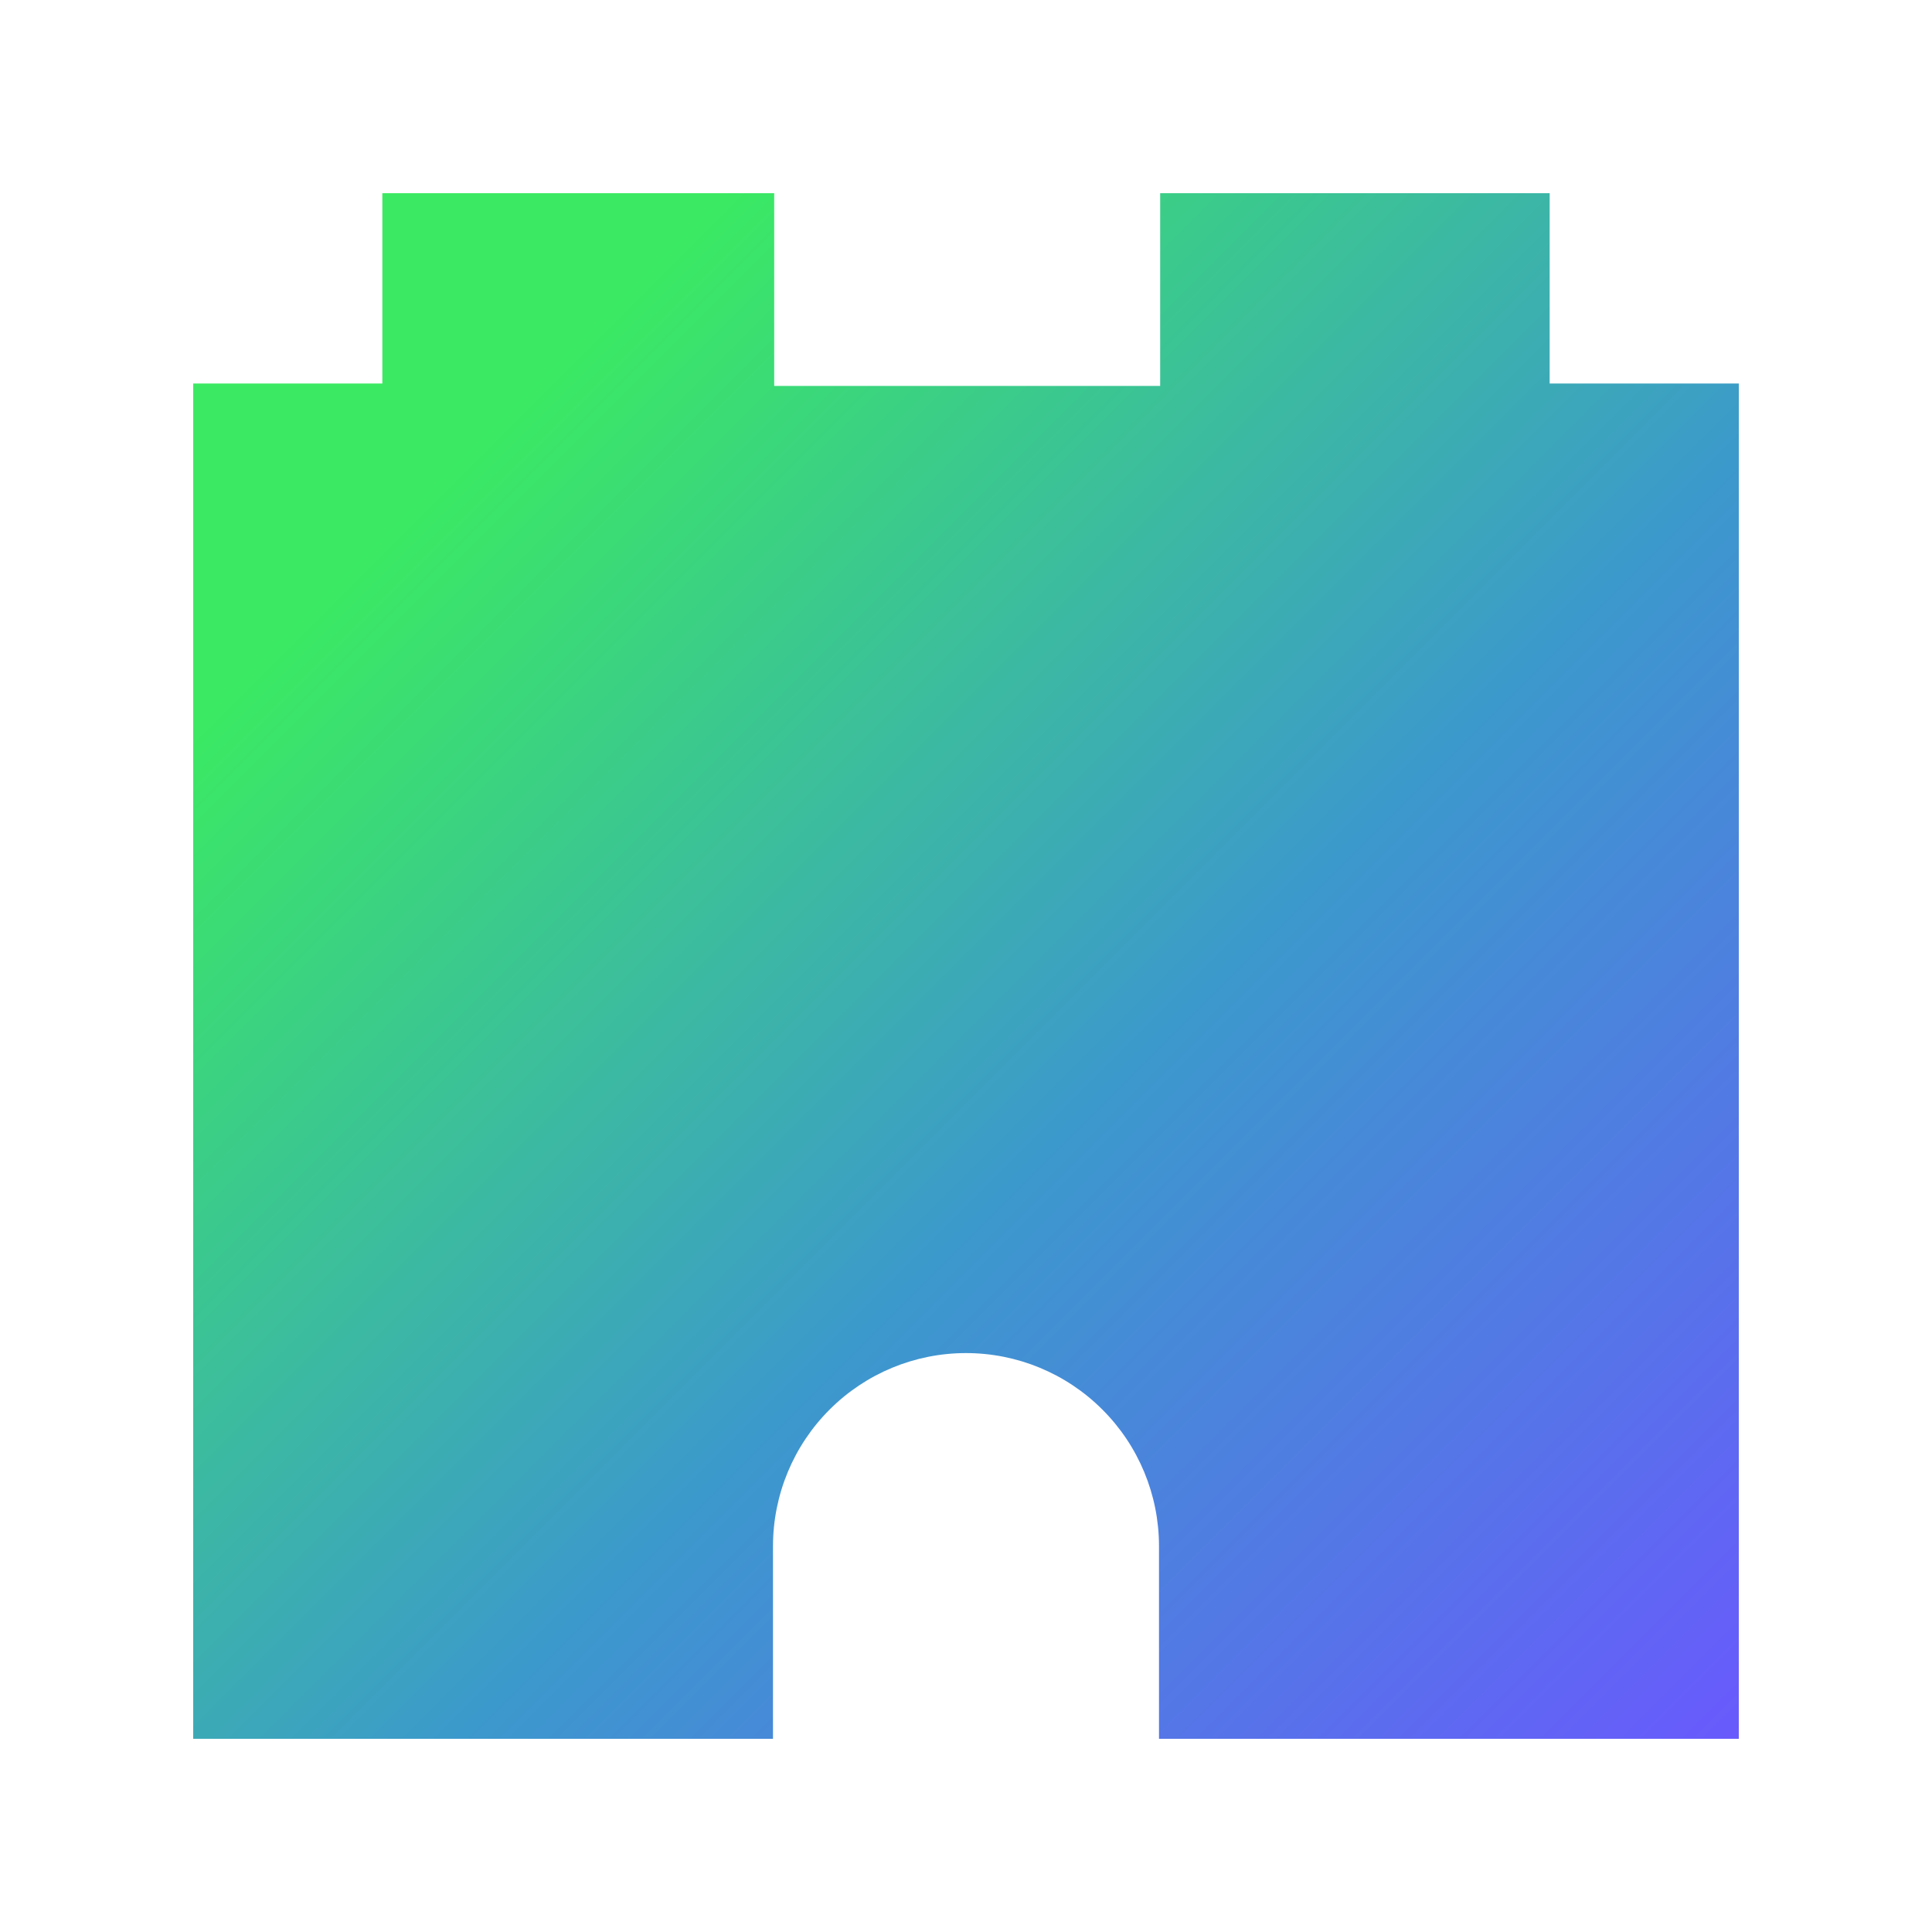
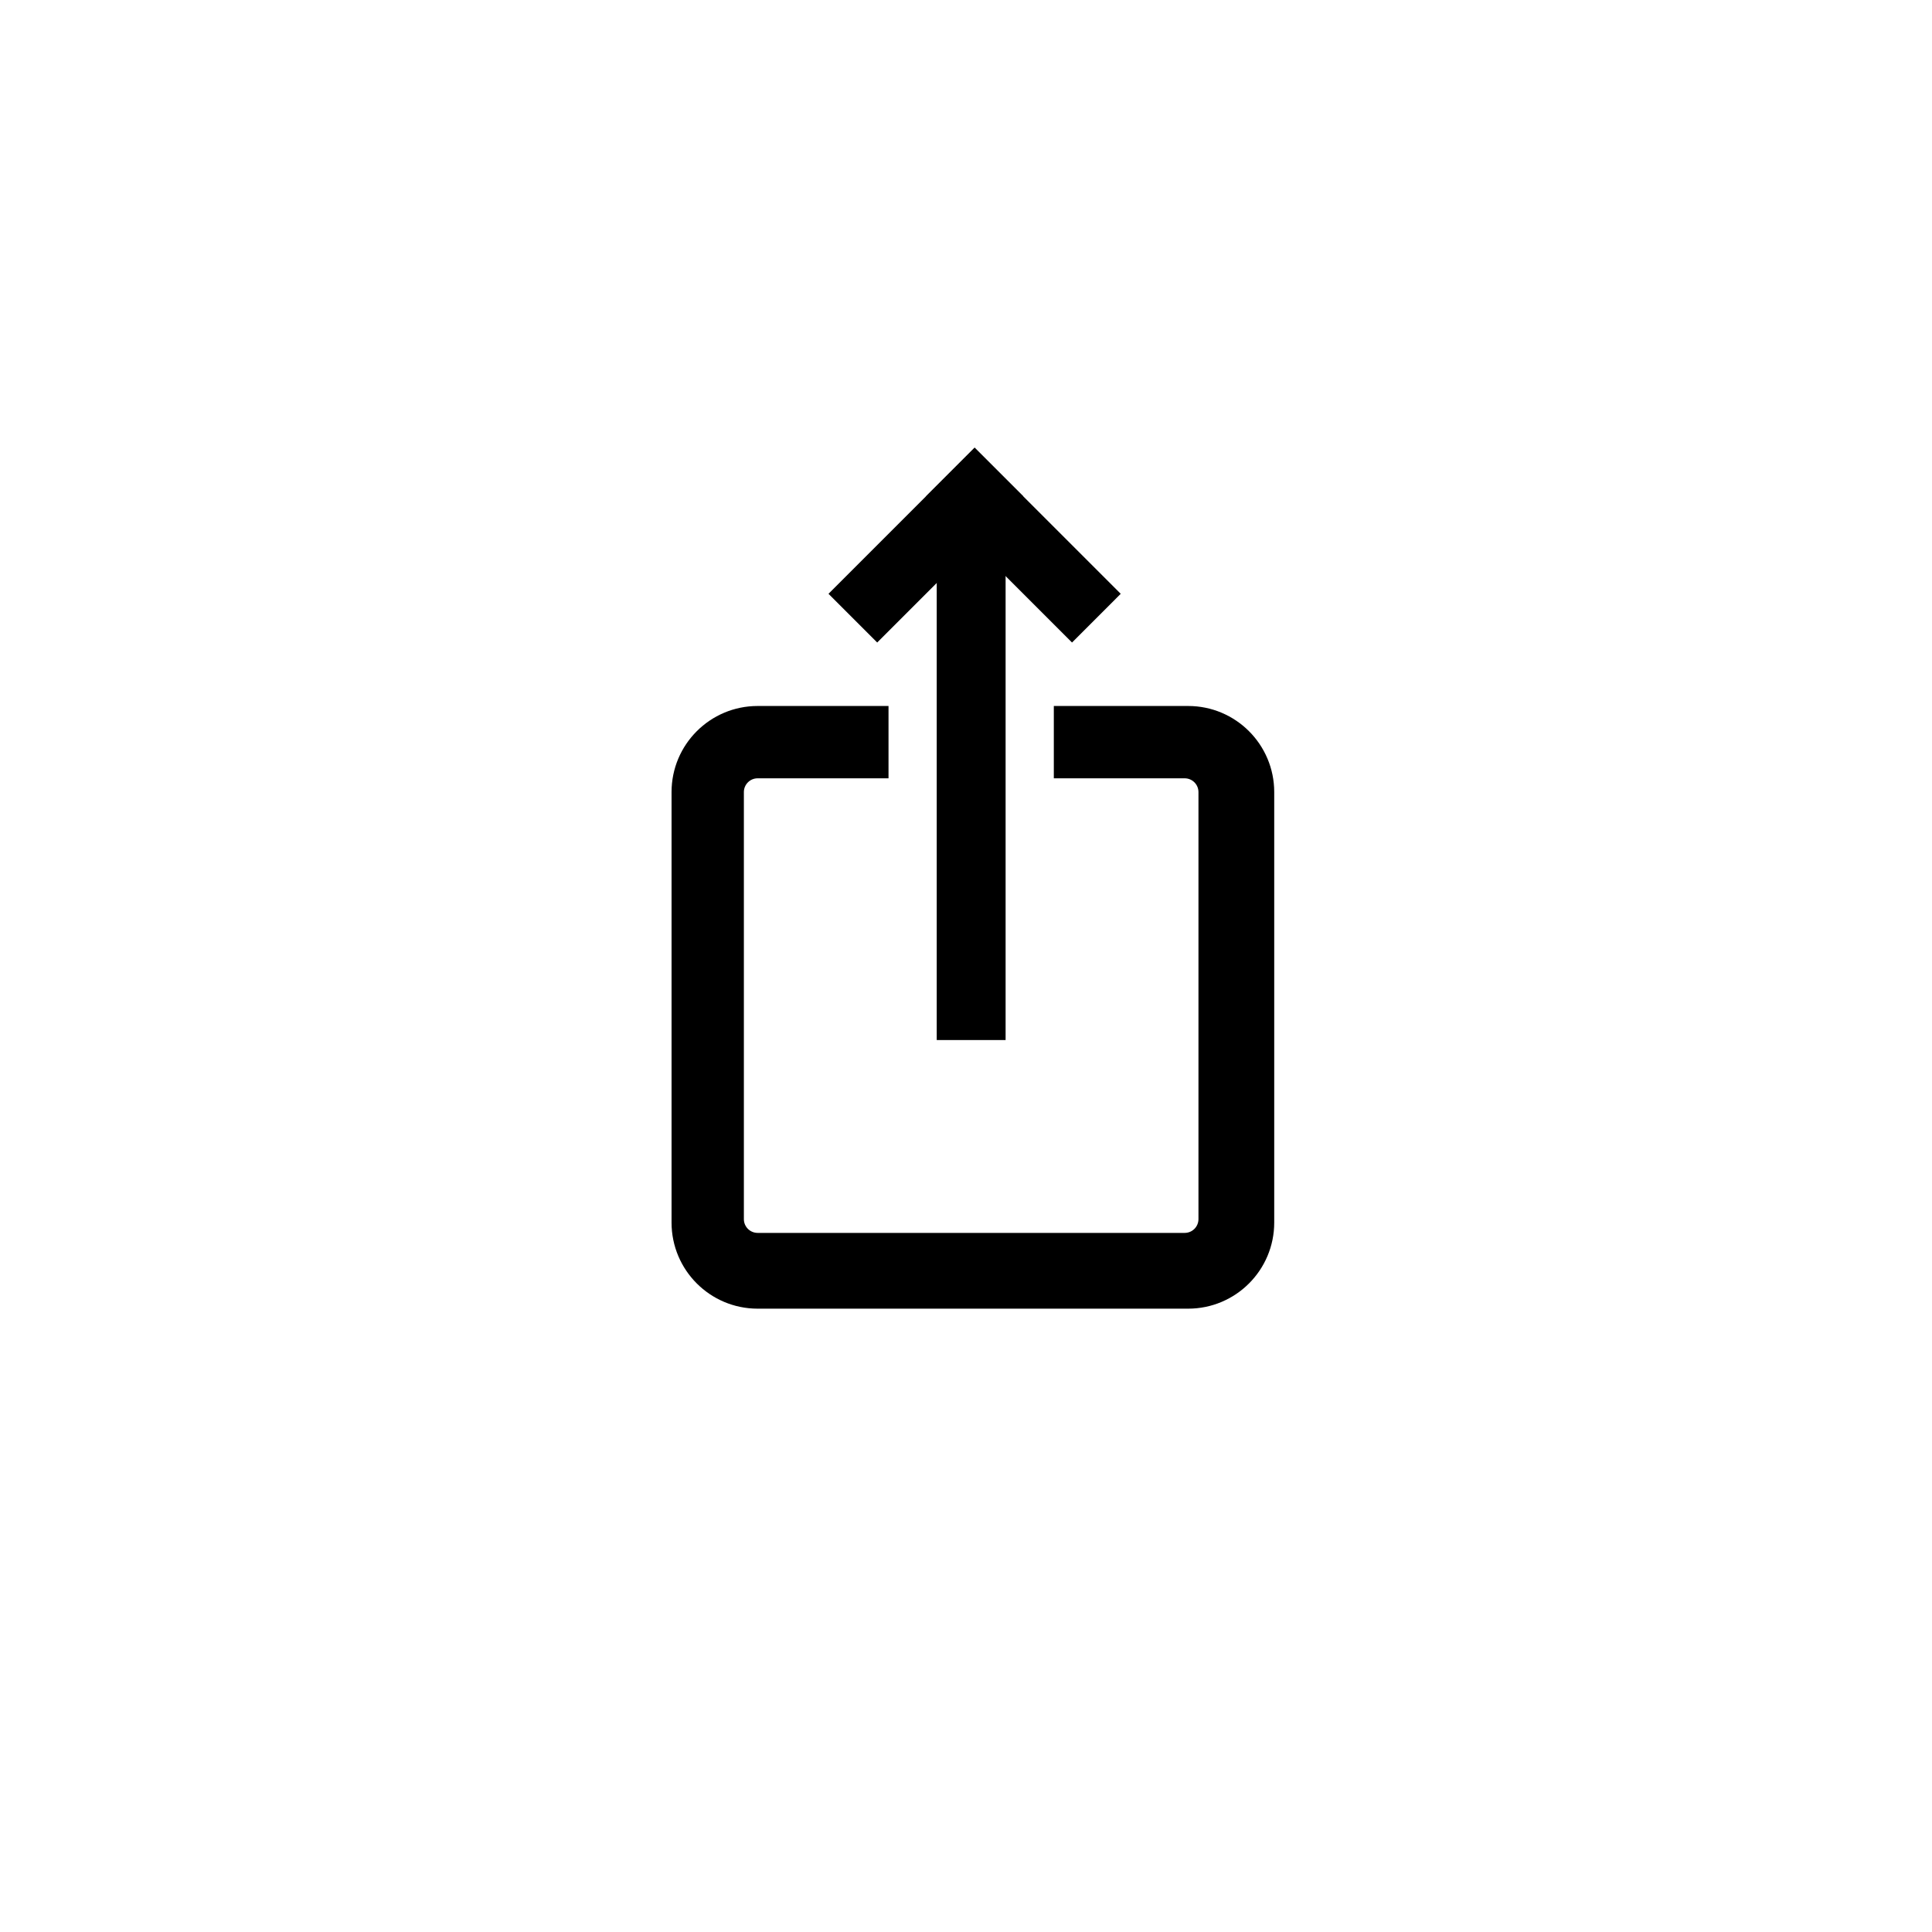
- <svg xmlns="http://www.w3.org/2000/svg" width="40" height="40" viewBox="0 0 40 40" fill="none">
-   <path d="M32.084 7.94V4H24.02V7.99H16.029V4H7.916V7.94H4V36H16.004V32.005C16.006 30.946 16.427 29.931 17.177 29.183C17.926 28.434 18.941 28.014 20 28.014C21.059 28.014 22.074 28.434 22.823 29.183C23.573 29.931 23.994 30.946 23.996 32.005V36H36V7.94H32.084Z" fill="url(#paint0_linear)" />
-   <defs>
-     <linearGradient id="paint0_linear" x1="2.942" y1="4.9" x2="37.777" y2="39.734" gradientUnits="userSpaceOnUse">
-       <stop offset="0.159" stop-color="#3BEA62" />
-       <stop offset="0.54" stop-color="#3C99CC" />
-       <stop offset="0.937" stop-color="#6B57FF" />
-     </linearGradient>
-   </defs>
+ <svg xmlns="http://www.w3.org/2000/svg" width="561" height="561" viewBox="0 0 561 561" fill="none">
+   <path fill-rule="evenodd" clip-rule="evenodd" d="M195 230C195 216.193 206.193 205 220 205H258V226H220C217.791 226 216 227.791 216 230V354C216 356.209 217.791 358 220 358H344C346.209 358 348 356.209 348 354V230C348 227.791 346.209 226 344 226H306V205H345C358.807 205 370 216.193 370 230V355C370 368.807 358.807 380 345 380H220C206.193 380 195 368.807 195 355V230Z" fill="black" />
+   <rect x="272" y="142" width="20" height="160" fill="black" />
+   <rect x="268.86" y="144.142" width="20" height="60" transform="rotate(-45 268.86 144.142)" fill="black" />
+   <rect x="283" y="130" width="20" height="60" transform="rotate(45 283 130)" fill="black" />
</svg>
